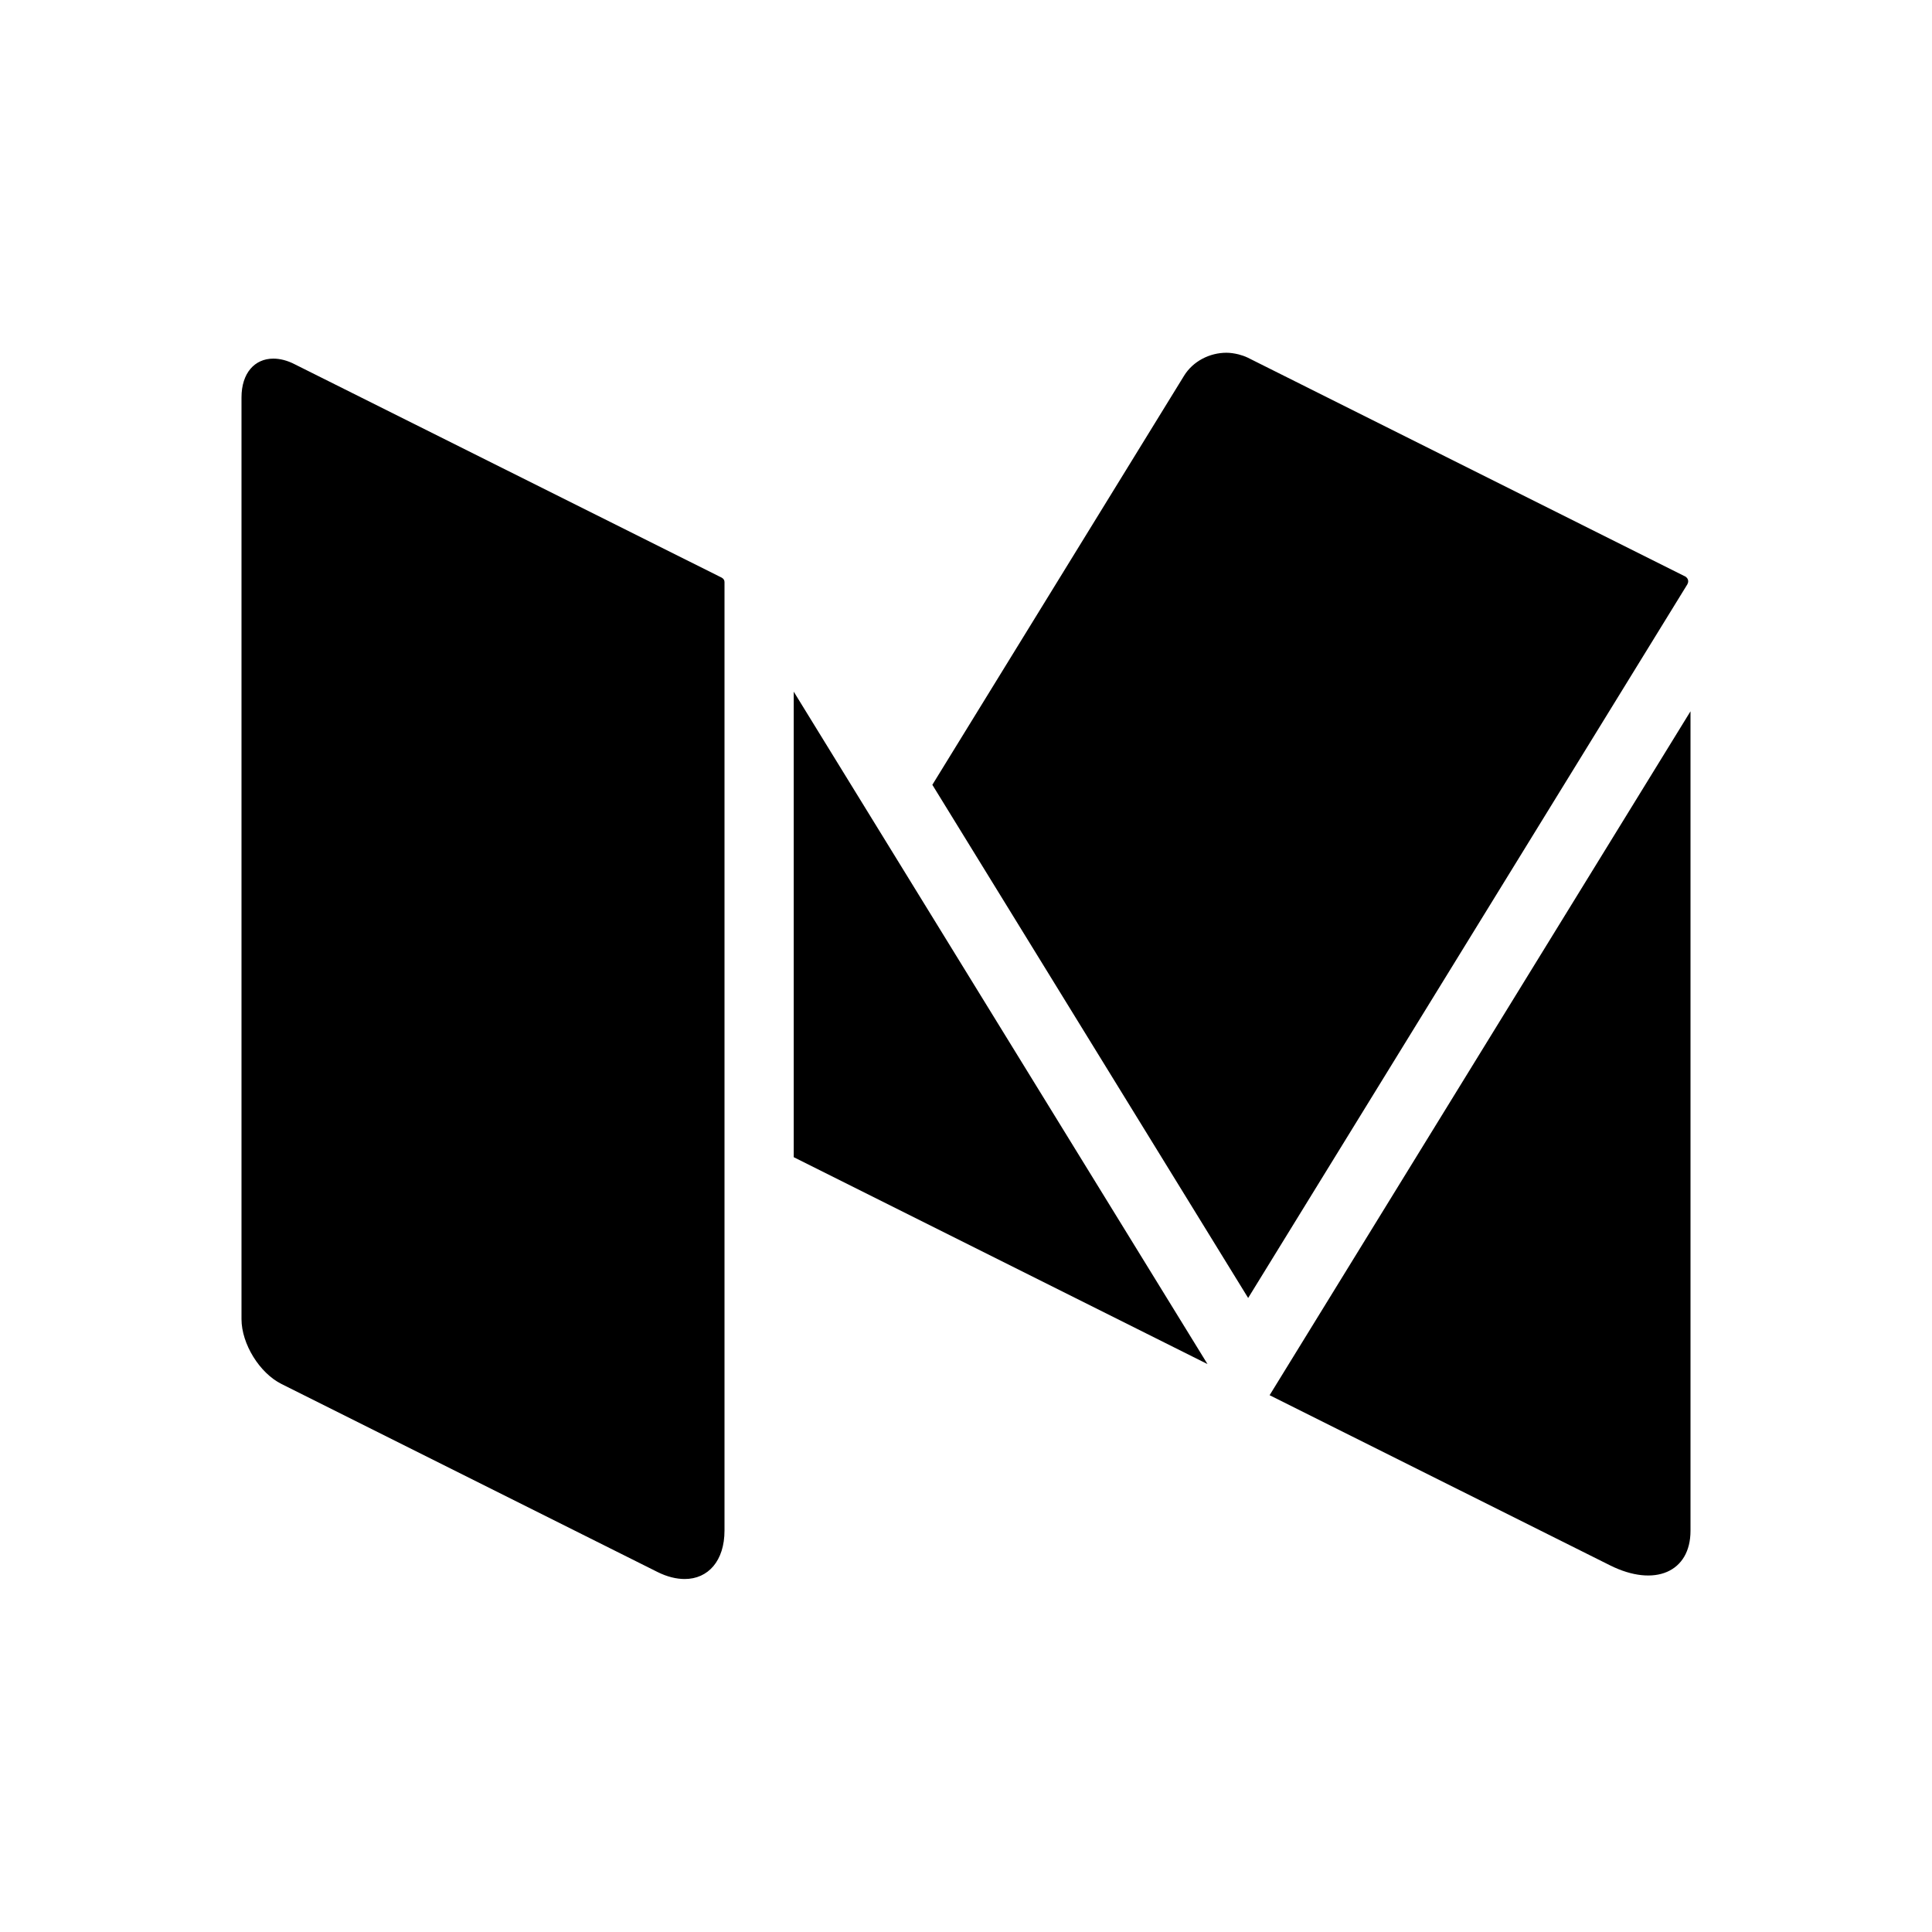
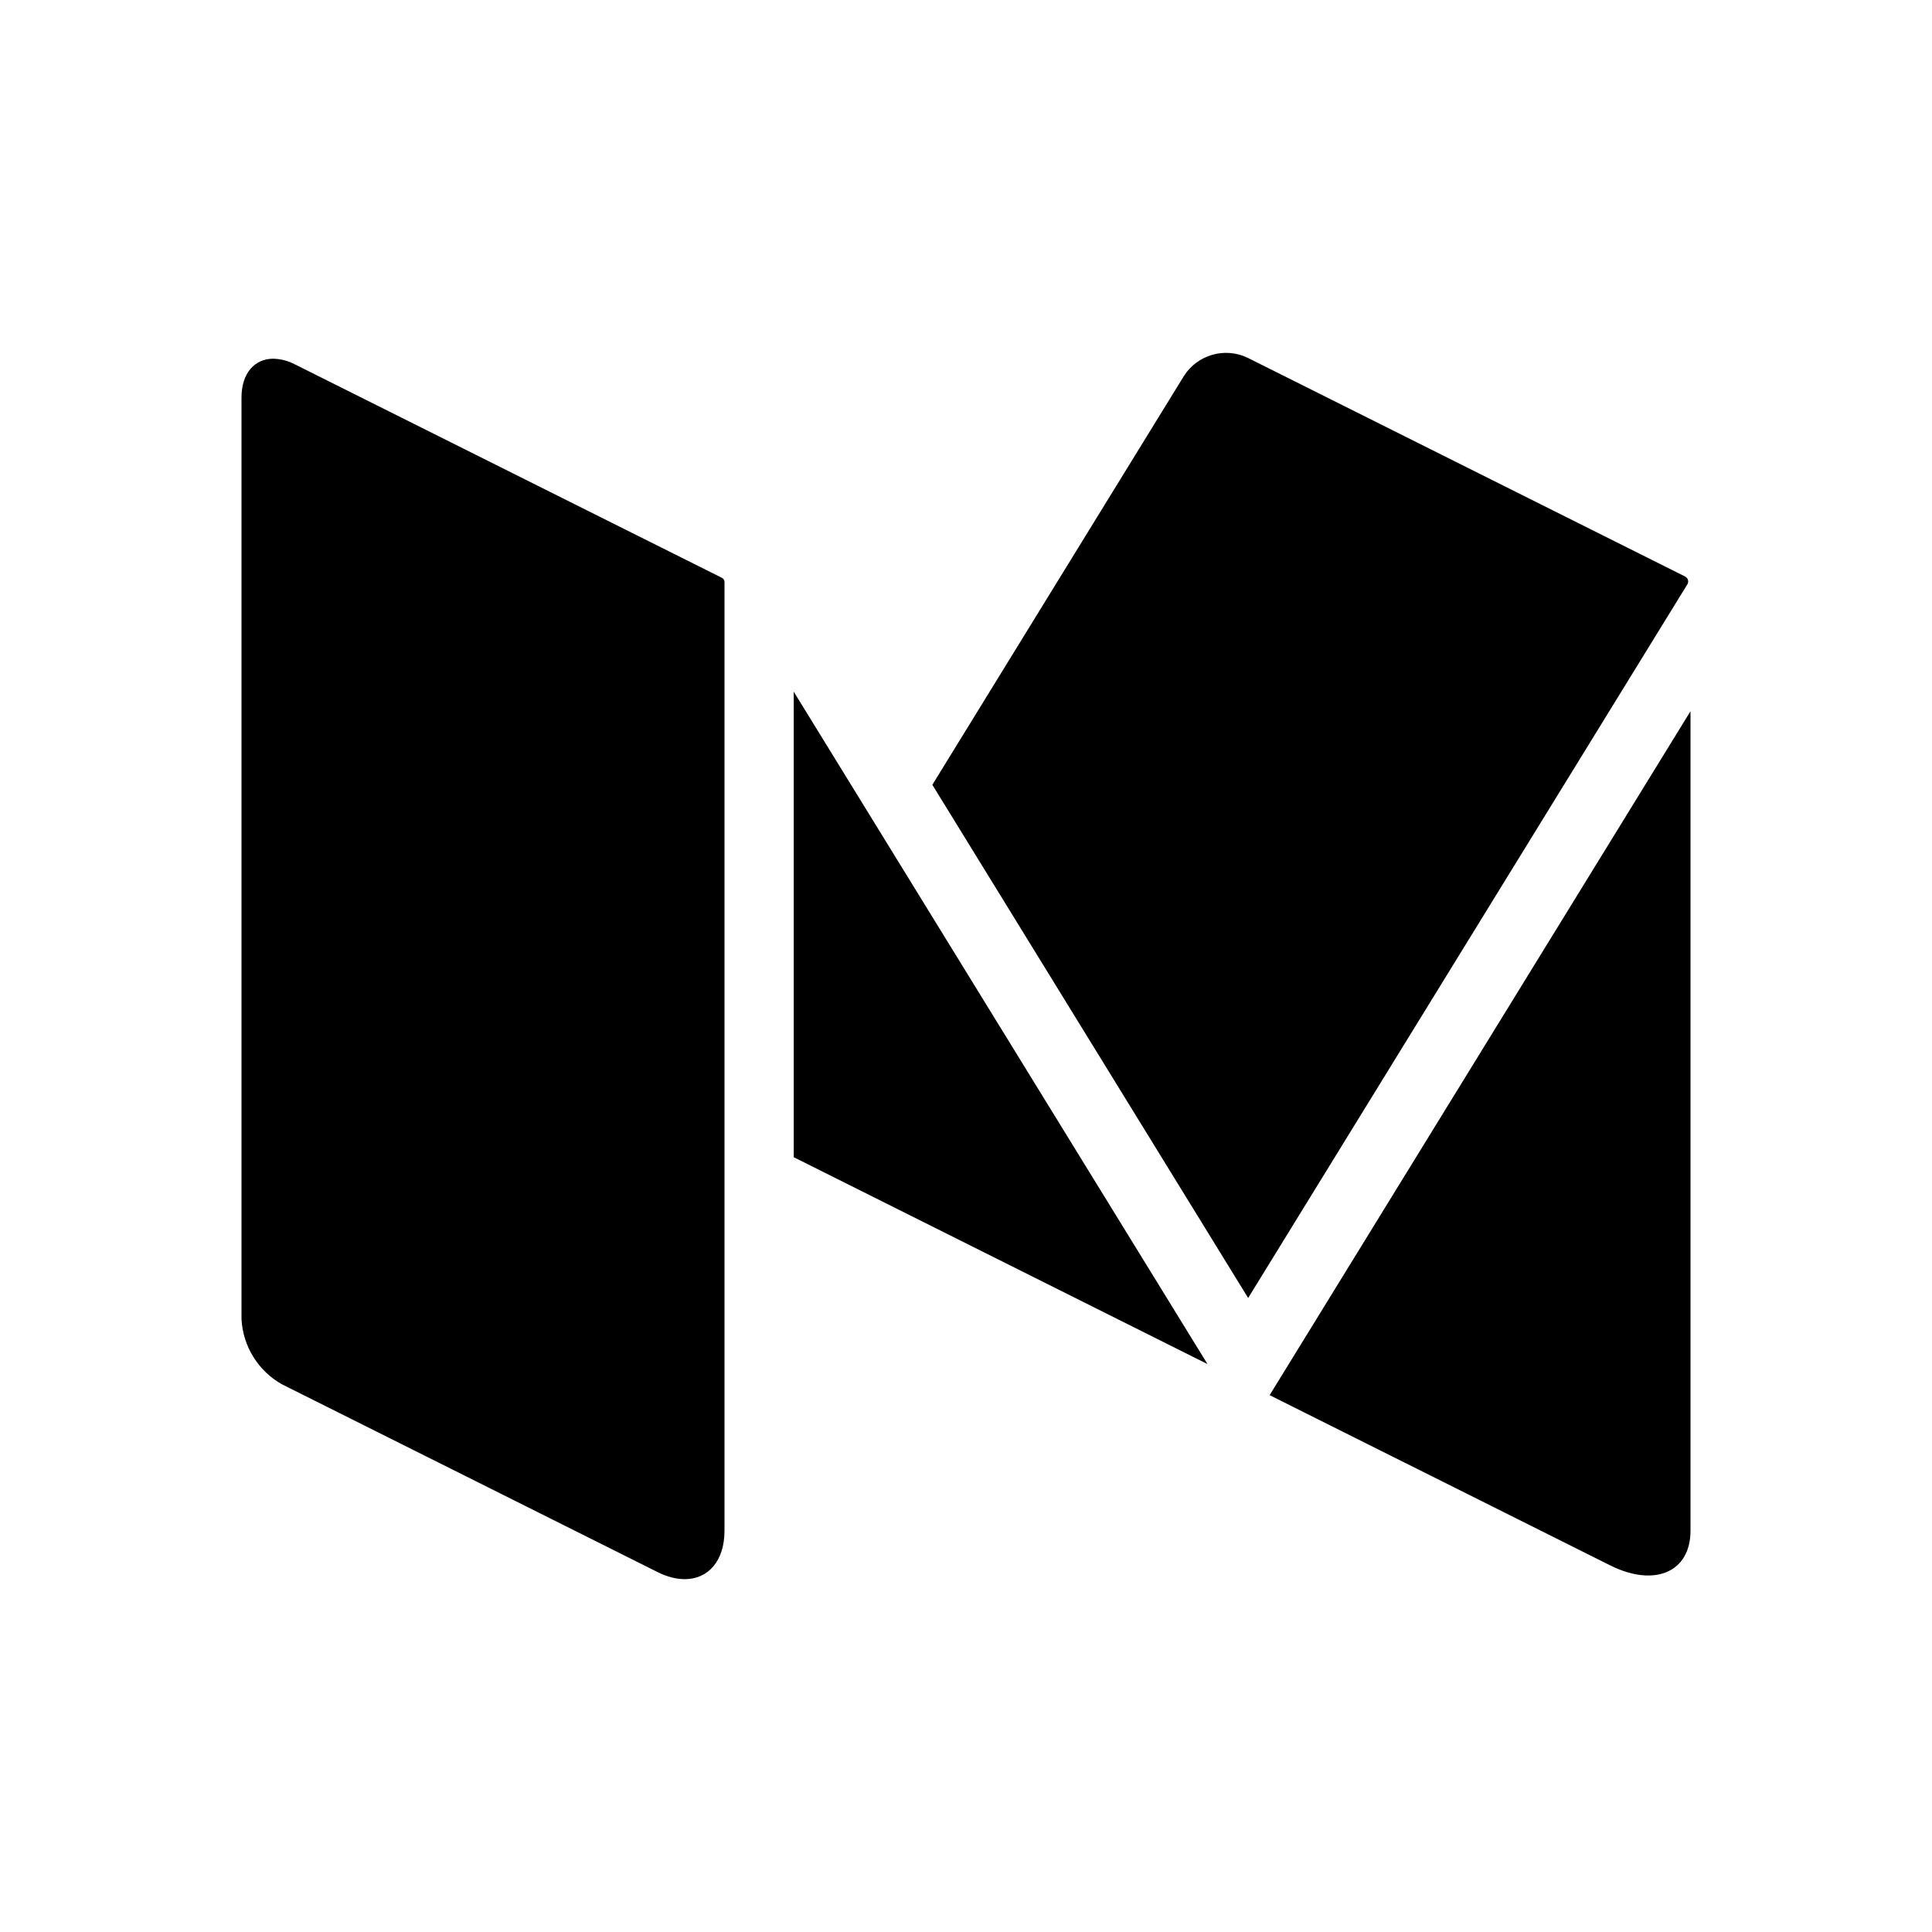
<svg xmlns="http://www.w3.org/2000/svg" viewBox="0 0 24 24">
  <rect x="0" fill="none" width="24" height="24" />
  <g>
-     <path d="M20.962 7.257l-5.457 8.867-3.923-6.375 3.126-5.08c.112-.183.32-.287.527-.287.05 0 .1.008.15.02.038.01.077.023.113.04l5.43 2.716.006.002.01.008c.027.02.036.057.018.087zM9.86 8.592v5.783l5.14 2.57-5.14-8.353zm5.912 8.74l4.23 2.114c.552.275.998.083.998-.43V8.836l-5.228 8.495zM8.968 7.177l-5.303-2.65c-.096-.05-.187-.072-.27-.072-.232 0-.395.18-.395.482v11.45c0 .306.224.67.498.806l4.67 2.335c.12.06.235.087.338.087.29 0 .494-.225.494-.602V7.23c0-.022-.012-.042-.032-.052z" />
+     <path d="M20.962 7.257l-5.457 8.867-3.923-6.375 3.126-5.08a.621.621 0 01.79-.225l5.43 2.715.006.003.011.008a.067.067 0 01.017.087zM9.86 8.592v5.783l5.14 2.57-5.14-8.353zm5.912 8.739l4.231 2.115c.551.275.997.083.997-.43V8.835l-5.228 8.496zM8.968 7.178L3.665 4.527a.608.608 0 00-.27-.071c-.232 0-.395.18-.395.482v11.45a.99.99 0 00.498.806l4.671 2.335c.12.06.234.088.337.088.29 0 .494-.225.494-.602V7.231a.058.058 0 00-.032-.053z" />
  </g>
</svg>
